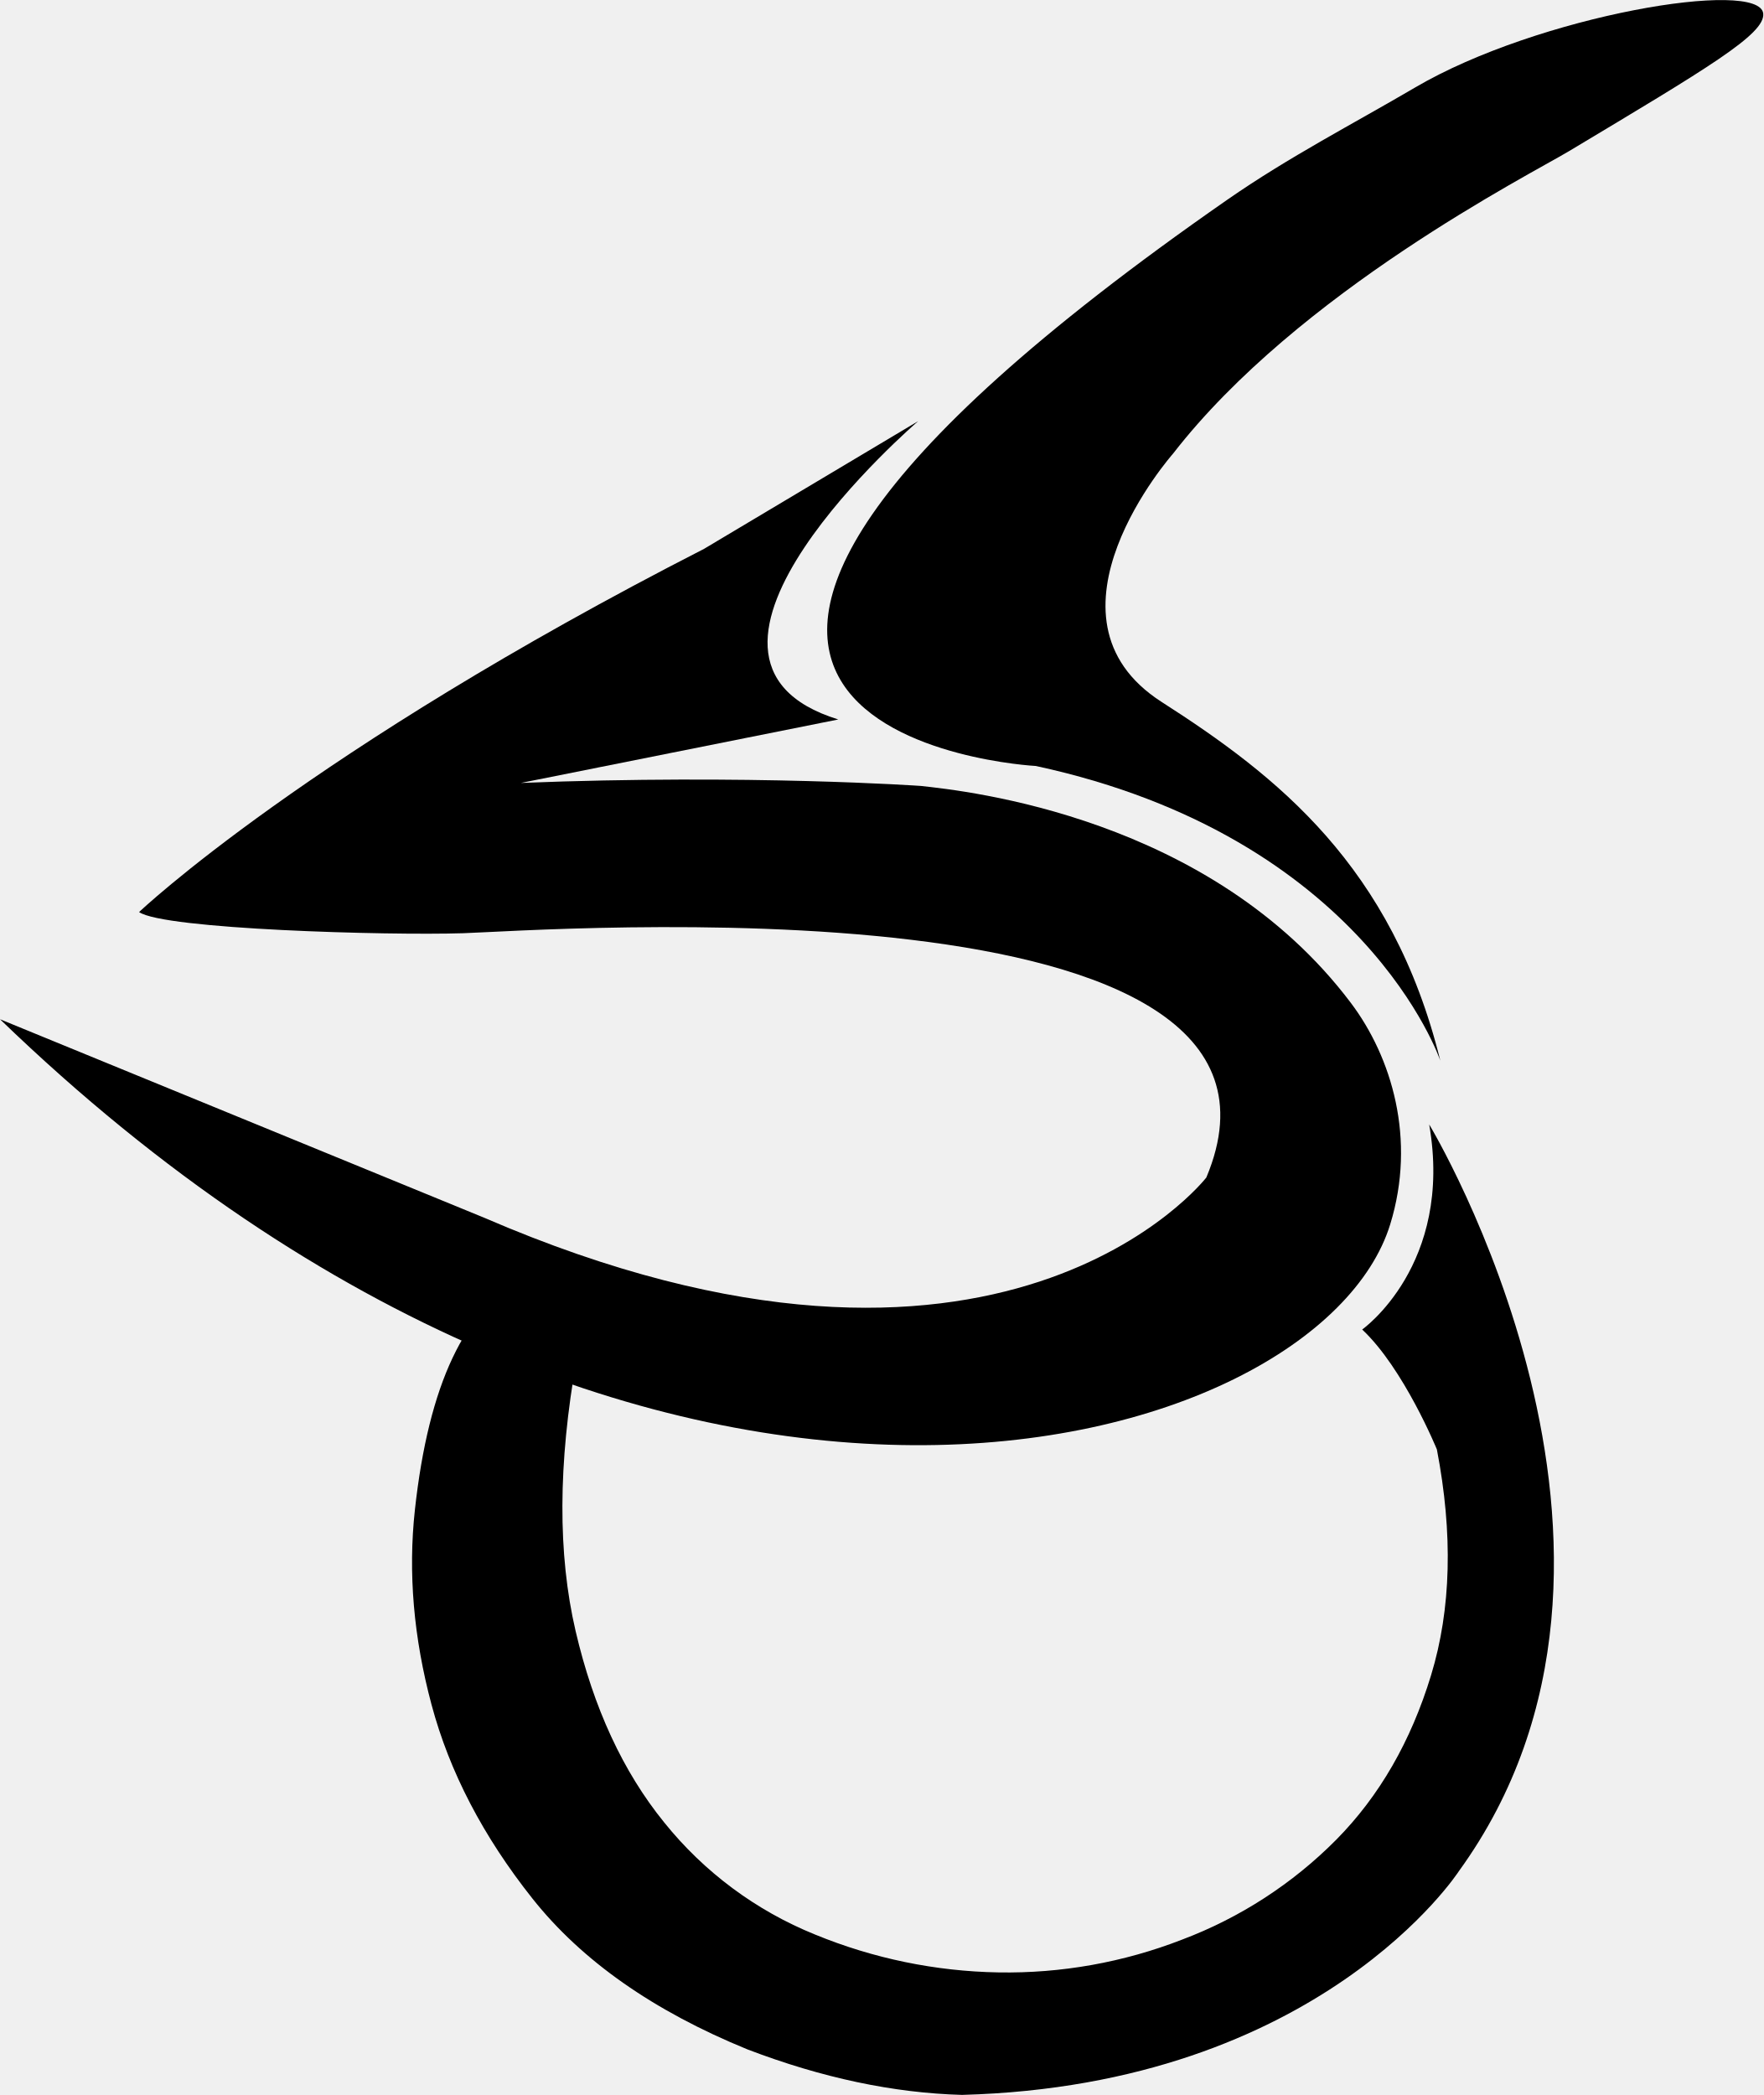
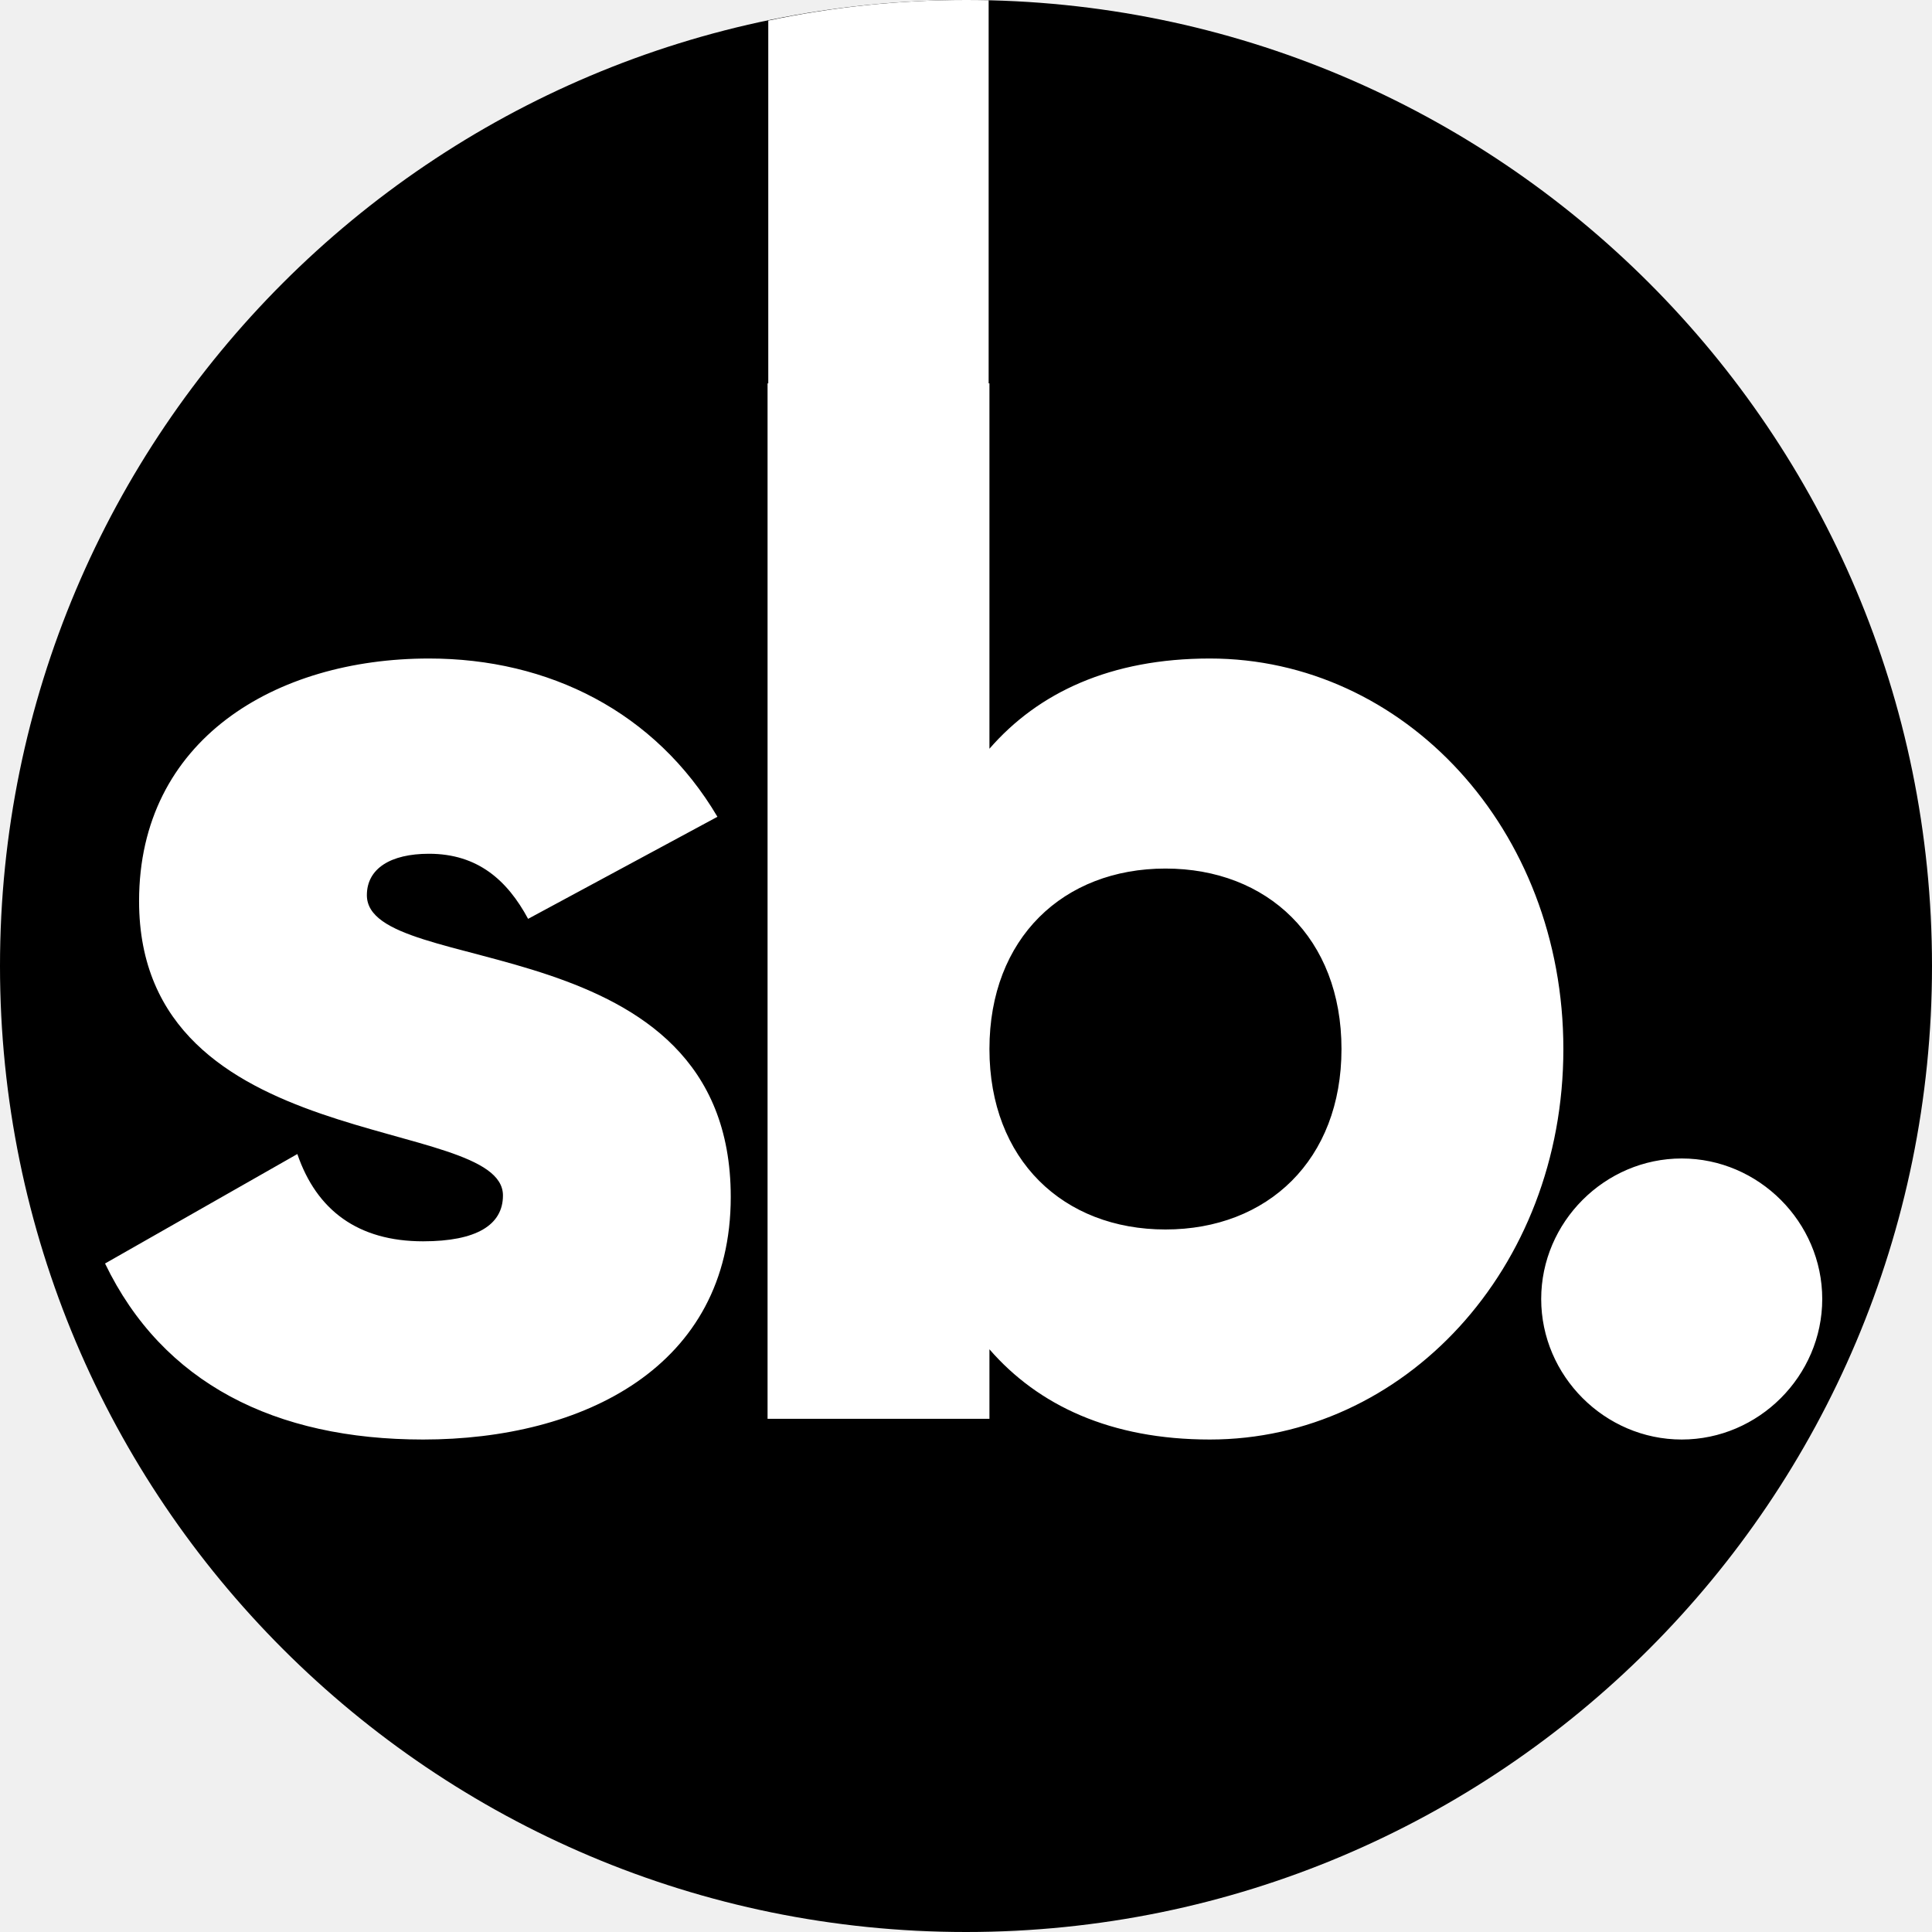
- <svg xmlns="http://www.w3.org/2000/svg" viewBox="0 0 499.95 594.03">
-   <g id="Layer_2" data-name="Layer 2">
-     <g id="Logos">
-       <g id="FinalDesign">
-         <path d="M413.66,530.56S374.42,591.26,272.78,594q-29.19-.81-60.79-12.88-40-16.32-61-42.77t-28.63-55q-7.64-28.51-4.72-55.22T128.33,385q7.78-16.49,18-18.22t17.16,18.7q-7.91,44.28-.28,77t25.11,54.25a105.7,105.7,0,0,0,42.78,31.8,143.23,143.23,0,0,0,52,10.74,137,137,0,0,0,52.08-9.3,122.41,122.41,0,0,0,43.7-28.32q18.35-18.56,26.9-46.67t1.64-64s-9.37-22.93-21.18-34c0,0,25.92-18.31,19-58.14C405.26,318.83,478.85,440.67,413.66,530.56ZM348,56.63c17.4-12.1,35.76-21.56,53.21-31.8,35-20.56,97.9-31,98.75-20.94.49,5.82-15.56,15.29-55.13,39-11.1,6.66-76.62,39.86-112.22,85.74,0,0-40.87,46.29-3.21,70.42,32.68,20.94,65.36,46.47,79,101.72,0,0-21.31-63.42-114.7-83.58C293.69,217.21,129.62,208.44,348,56.63Z" />
-         <path d="M199.62,155.63l60.73-36.22S181.84,186.77,237.69,204l-90,18c64.81-2.57,113.42.85,113.42.85,12.91,1.42,82.09,8.67,121.92,61.52,11.57,15.35,18.61,38.64,11.15,62.81C373.86,413,185,467.67,0,289l137.28,56.28c146.87,63.48,204.77-11.4,204.77-11.4,36.37-86.71-189.27-69.95-210.74-69.27s-84.92-1.11-91.87-6C39.44,258.6,87.32,213.06,199.62,155.63Z" />
-       </g>
-     </g>
-   </g>
+ <svg xmlns="http://www.w3.org/2000/svg" width="128" height="128" viewBox="0 0 128 128" fill="none">
+   <circle cx="64" cy="64" r="64" fill="black" />
+   <path fill-rule="evenodd" clip-rule="evenodd" d="M65.5 0.017V62H50.9V1.363C55.13 0.47 59.516 0 64.01 0C64.508 0 65.005 0.006 65.5 0.017Z" fill="white" />
+   <path d="M24.306 59.308C24.306 57.544 25.874 56.564 28.422 56.564C31.656 56.564 33.616 58.328 34.988 60.876L47.532 54.114C43.416 47.156 36.36 43.628 28.422 43.628C18.23 43.628 9.214 49.018 9.214 59.7C9.214 76.654 33.322 73.812 33.322 79.202C33.322 81.162 31.558 82.24 28.03 82.24C23.718 82.24 20.974 80.182 19.7 76.458L6.96 83.71C10.782 91.648 18.23 95.372 28.03 95.372C38.614 95.372 48.414 90.57 48.414 79.3C48.414 61.17 24.306 64.894 24.306 59.308ZM80.155 43.628C73.589 43.628 68.787 45.882 65.553 49.606V25.4H50.853V94H65.553V89.394C68.787 93.118 73.589 95.372 80.155 95.372C92.993 95.372 103.577 84.102 103.577 69.5C103.577 54.898 92.993 43.628 80.155 43.628ZM77.215 81.456C70.453 81.456 65.553 76.85 65.553 69.5C65.553 62.15 70.453 57.544 77.215 57.544C83.977 57.544 88.877 62.15 88.877 69.5C88.877 76.85 83.977 81.456 77.215 81.456ZM111.418 95.372C116.514 95.372 120.728 91.158 120.728 86.062C120.728 80.966 116.514 76.752 111.418 76.752C106.322 76.752 102.108 80.966 102.108 86.062C102.108 91.158 106.322 95.372 111.418 95.372Z" fill="white" />
</svg>
